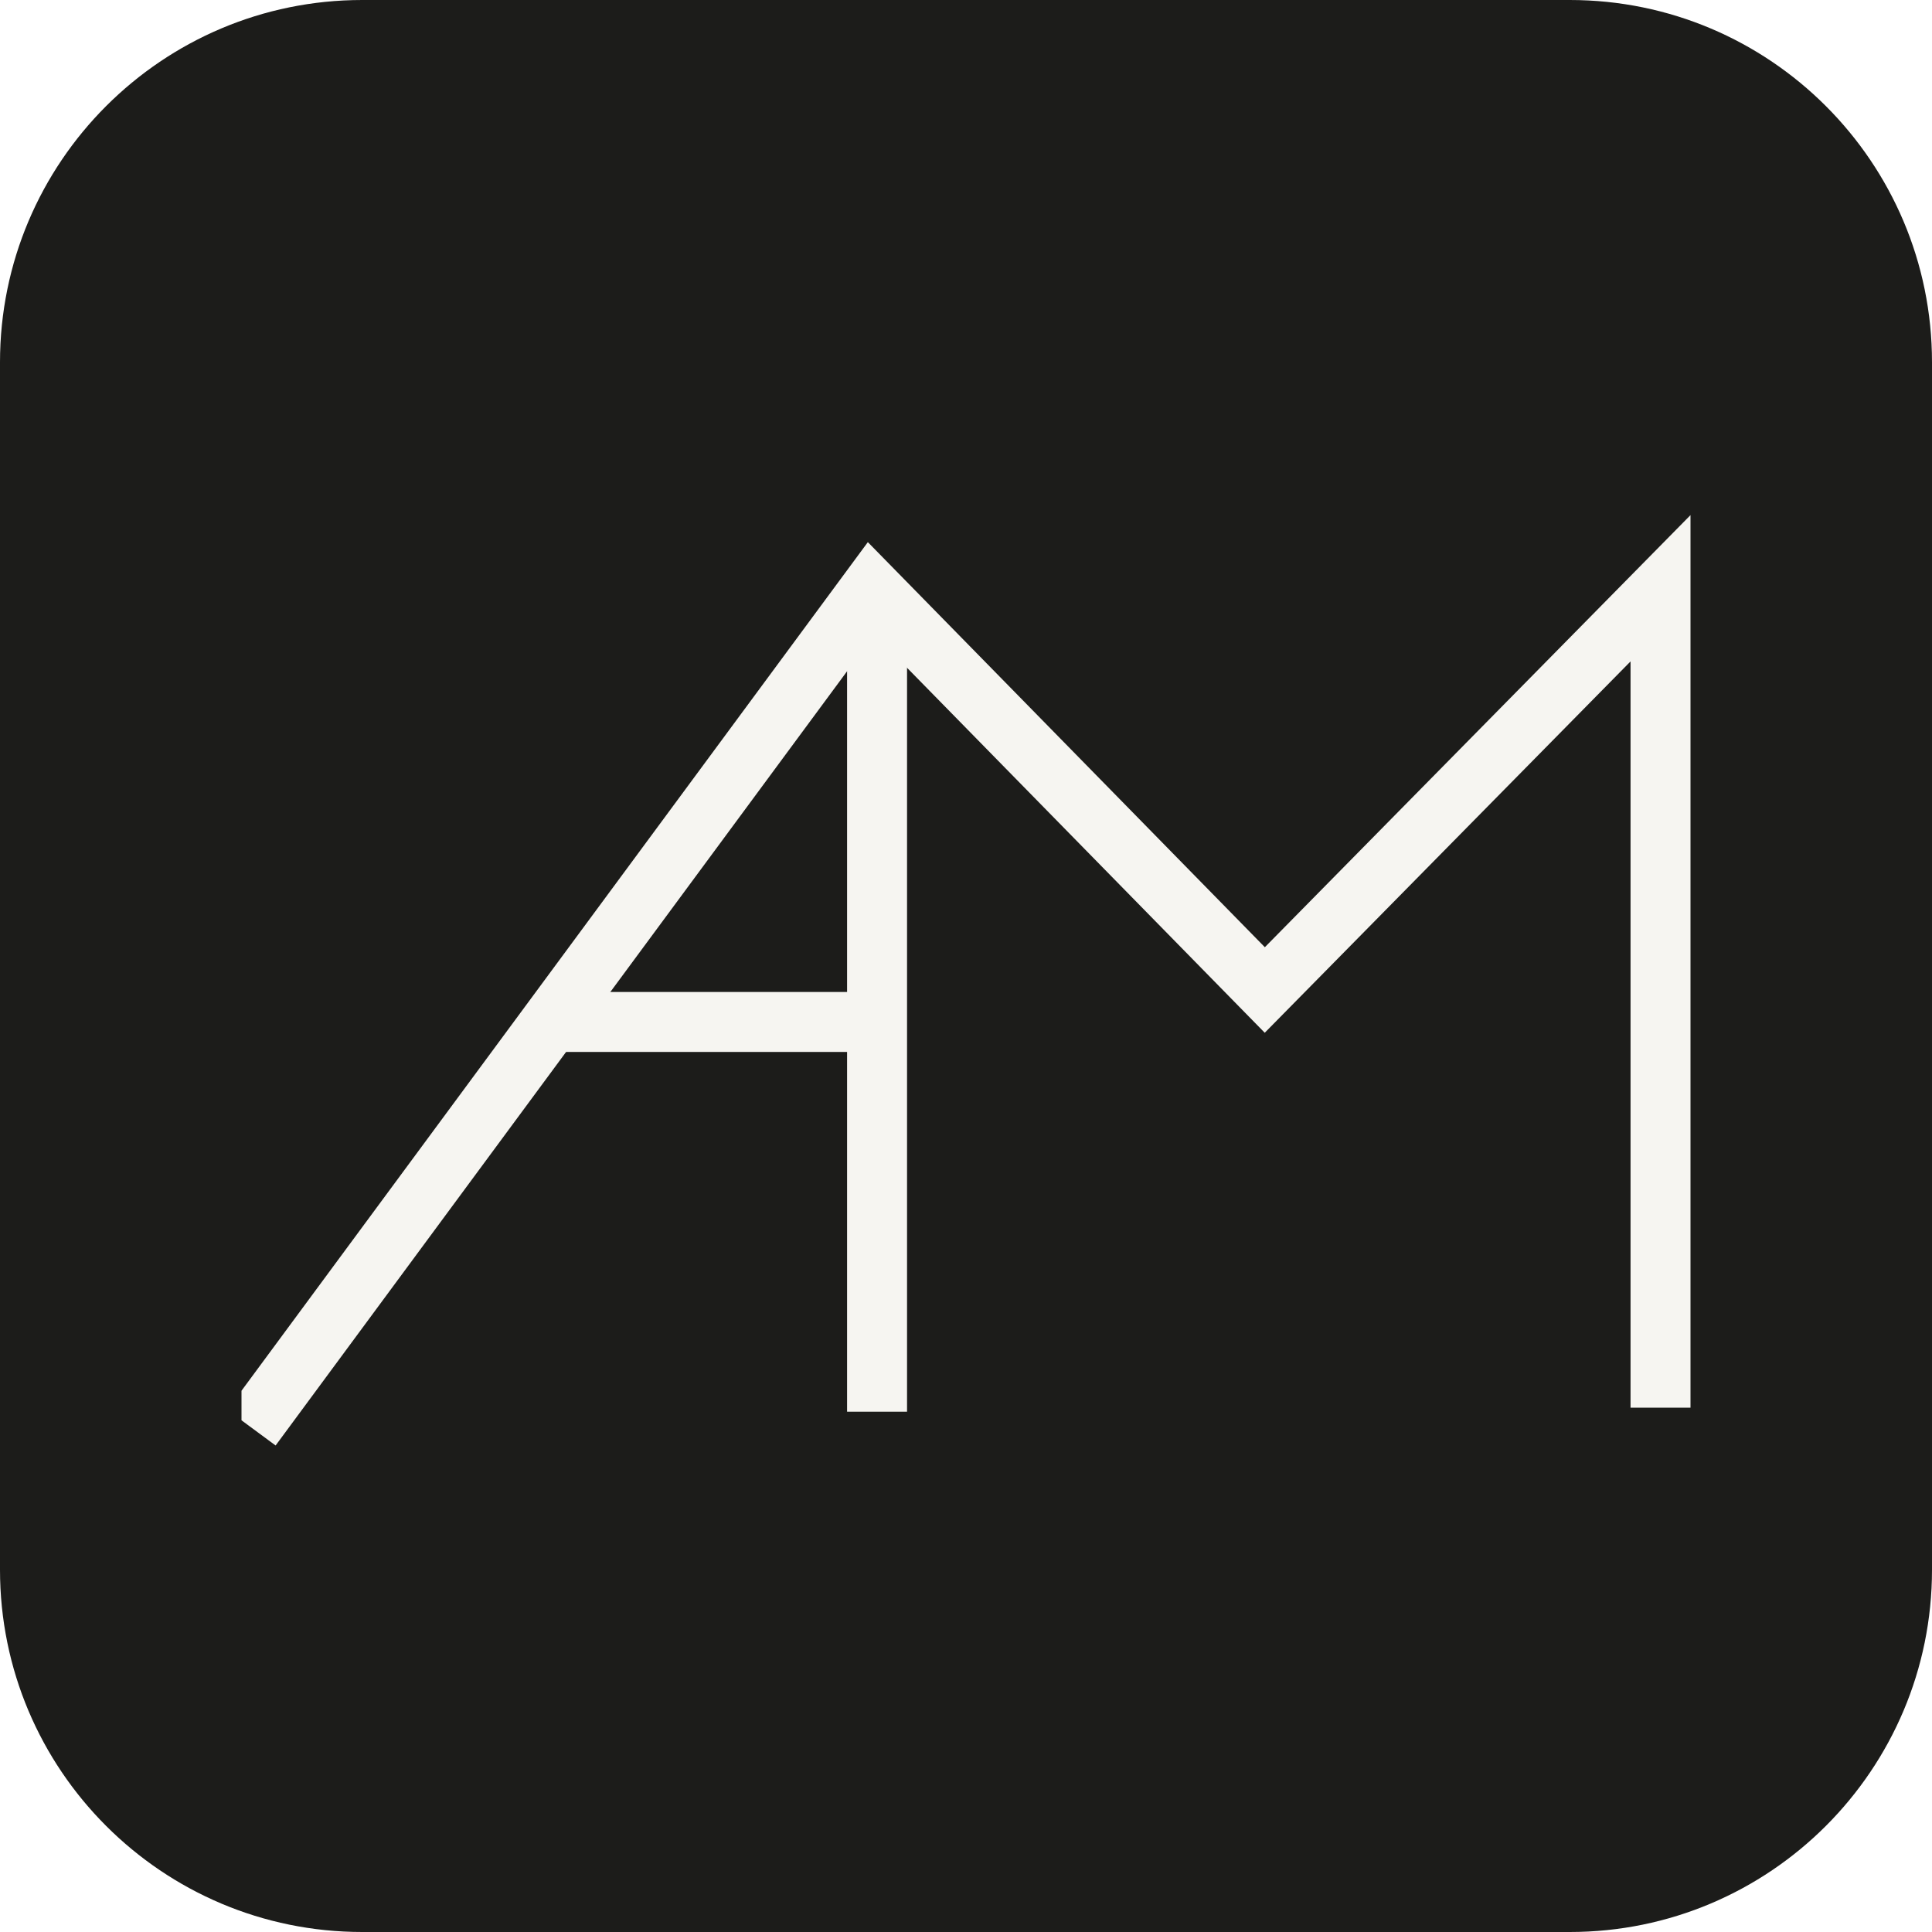
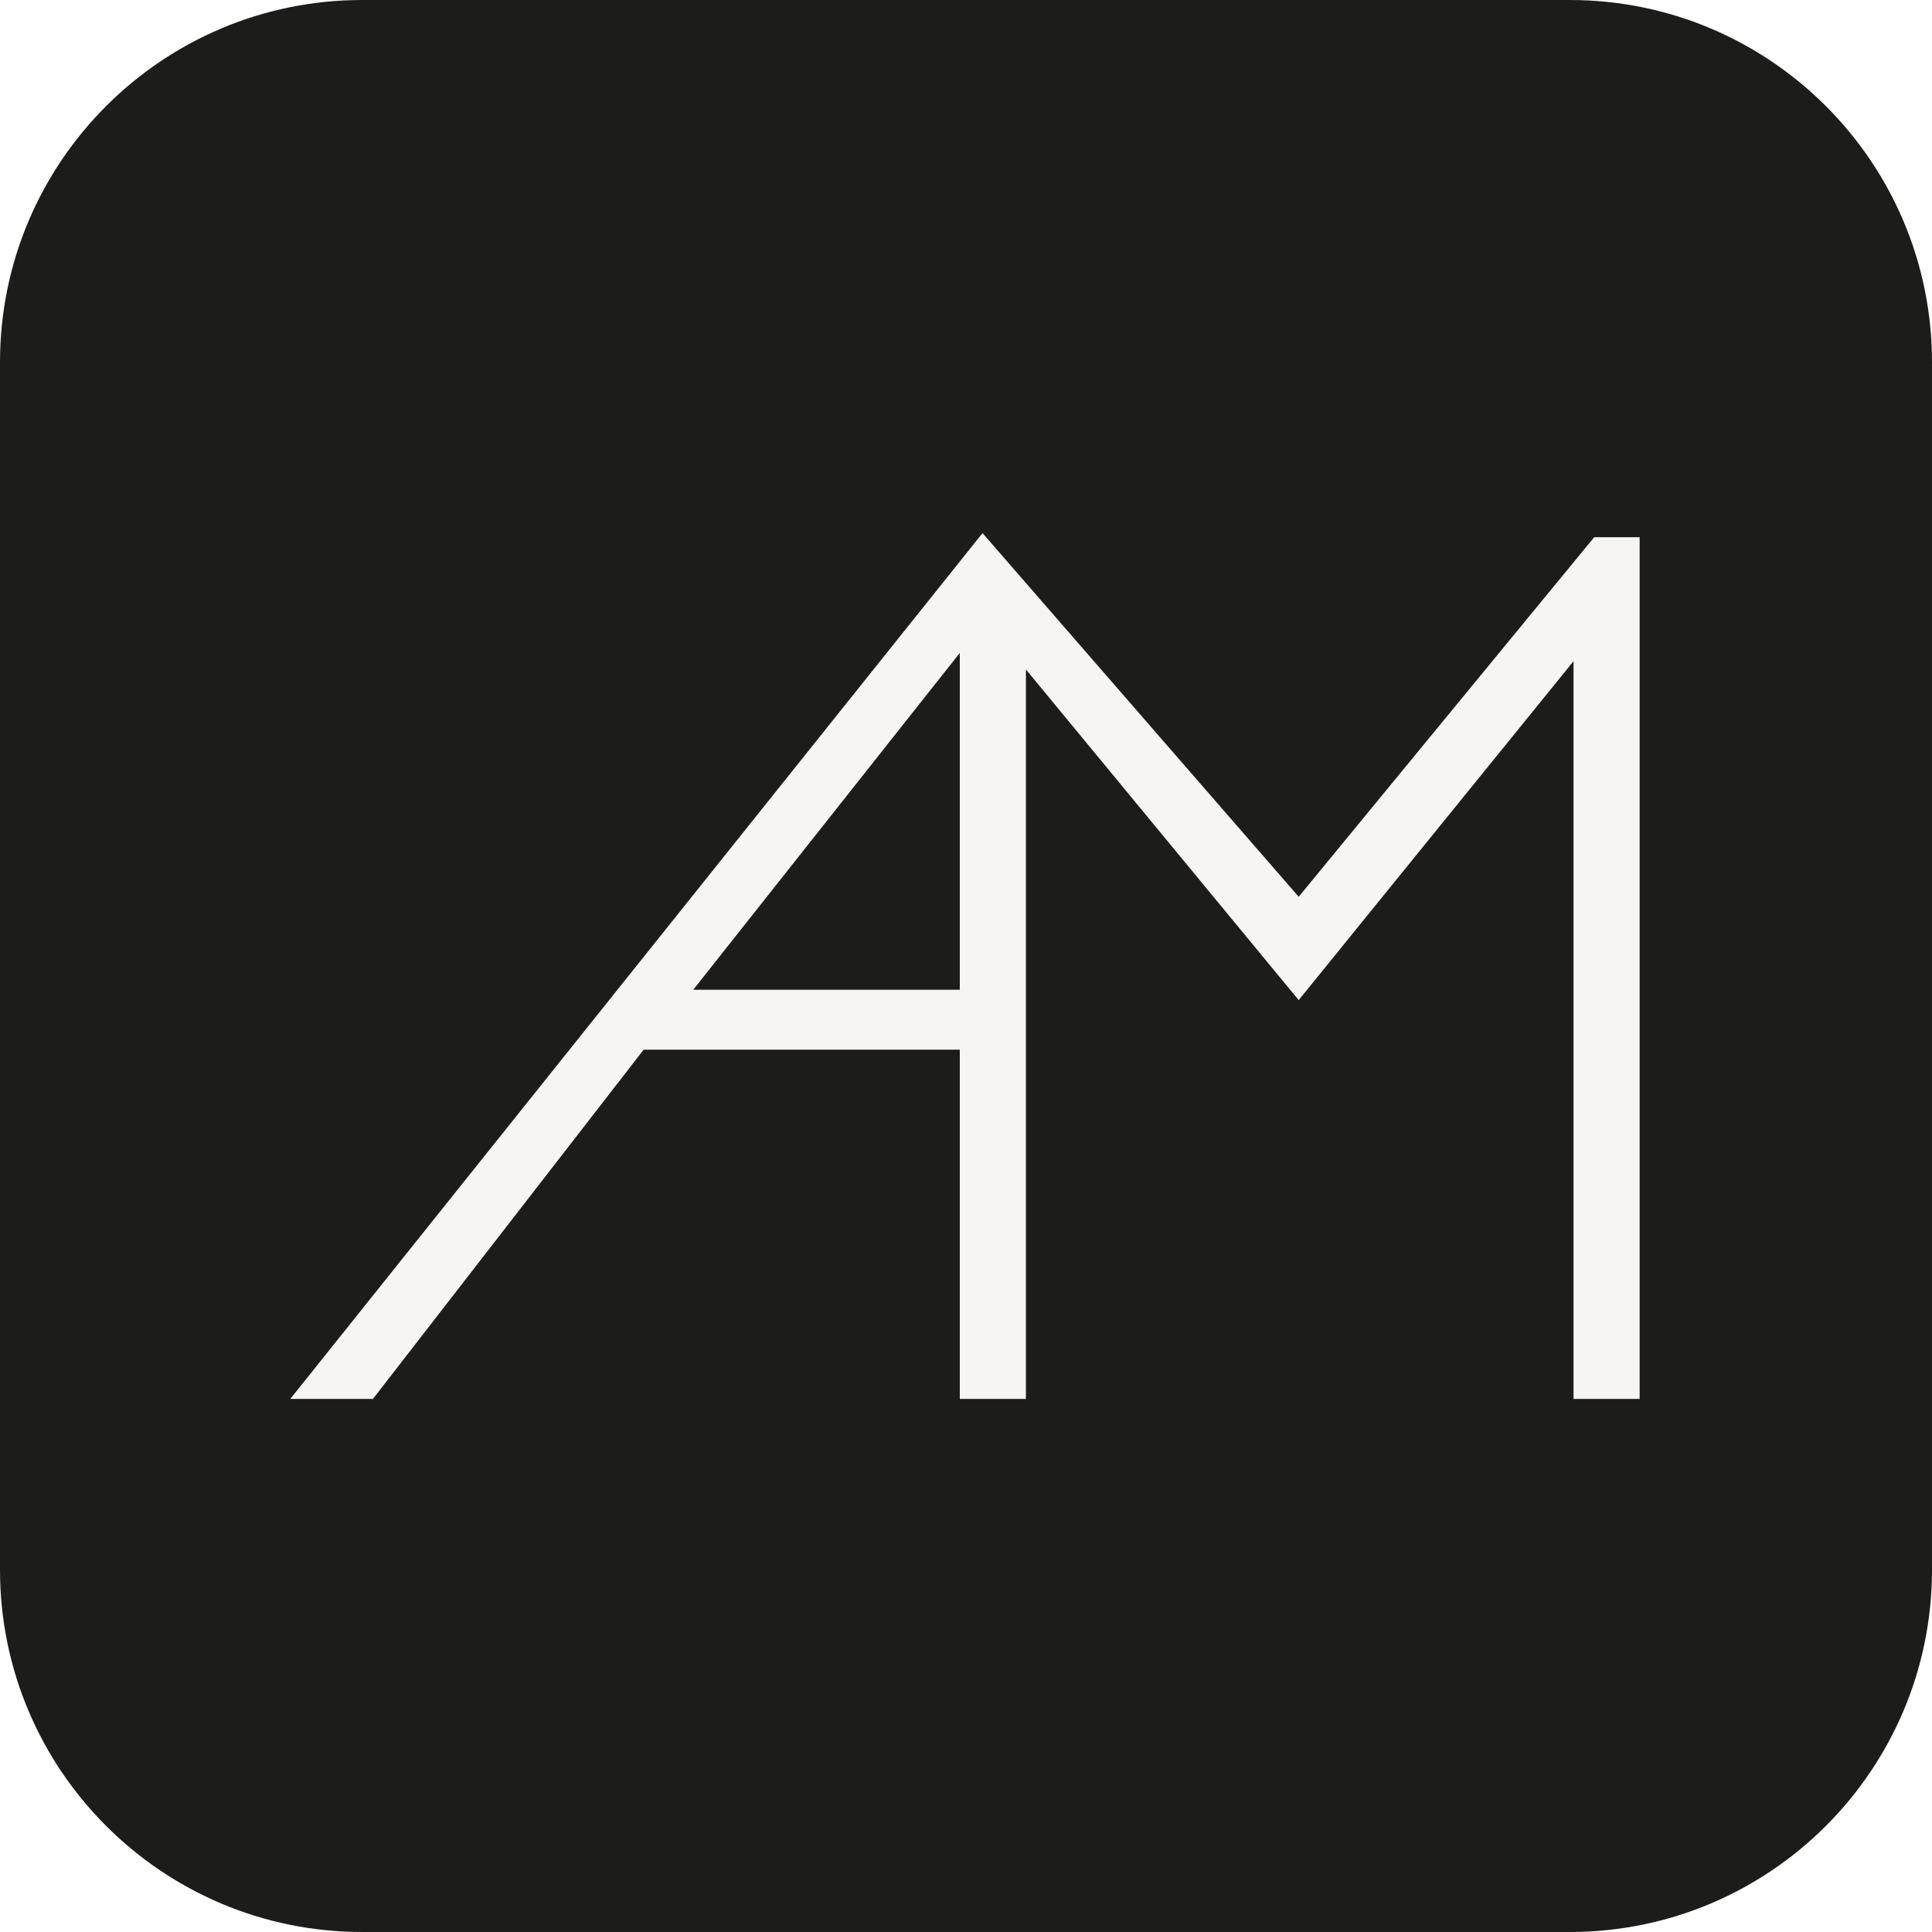
<svg xmlns="http://www.w3.org/2000/svg" viewBox="0 0 64 64">
  <rect width="64" height="64" rx="12" fill="#1C1C1A" />
-   <svg x="8" y="14" width="48" height="36" viewBox="485 228 725 422">
-     <g fill="none" stroke="#F6F5F1" stroke-width="30" stroke-linejoin="miter" stroke-miterlimit="10">
-       <path d="M490 670 800 250l197 201 198-201v410" />
-       <path d="M803 252v410" />
-       <path d="M645 467h158" />
-     </g>
+   <svg x="9" y="14" width="46" height="36" viewBox="488 226 672 435">
+     <path fill="#F6F5F1" fill-rule="evenodd" d="M497 653 832 234 985 410 1128 236H1150V653H1118V296L985 460 853 300V653H821V484H668L537 653ZM692 455H821V292Z" />
  </svg>
</svg>
